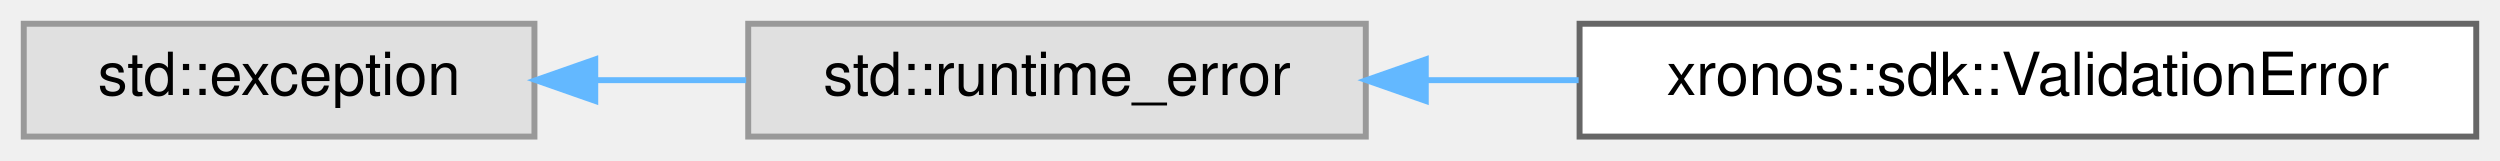
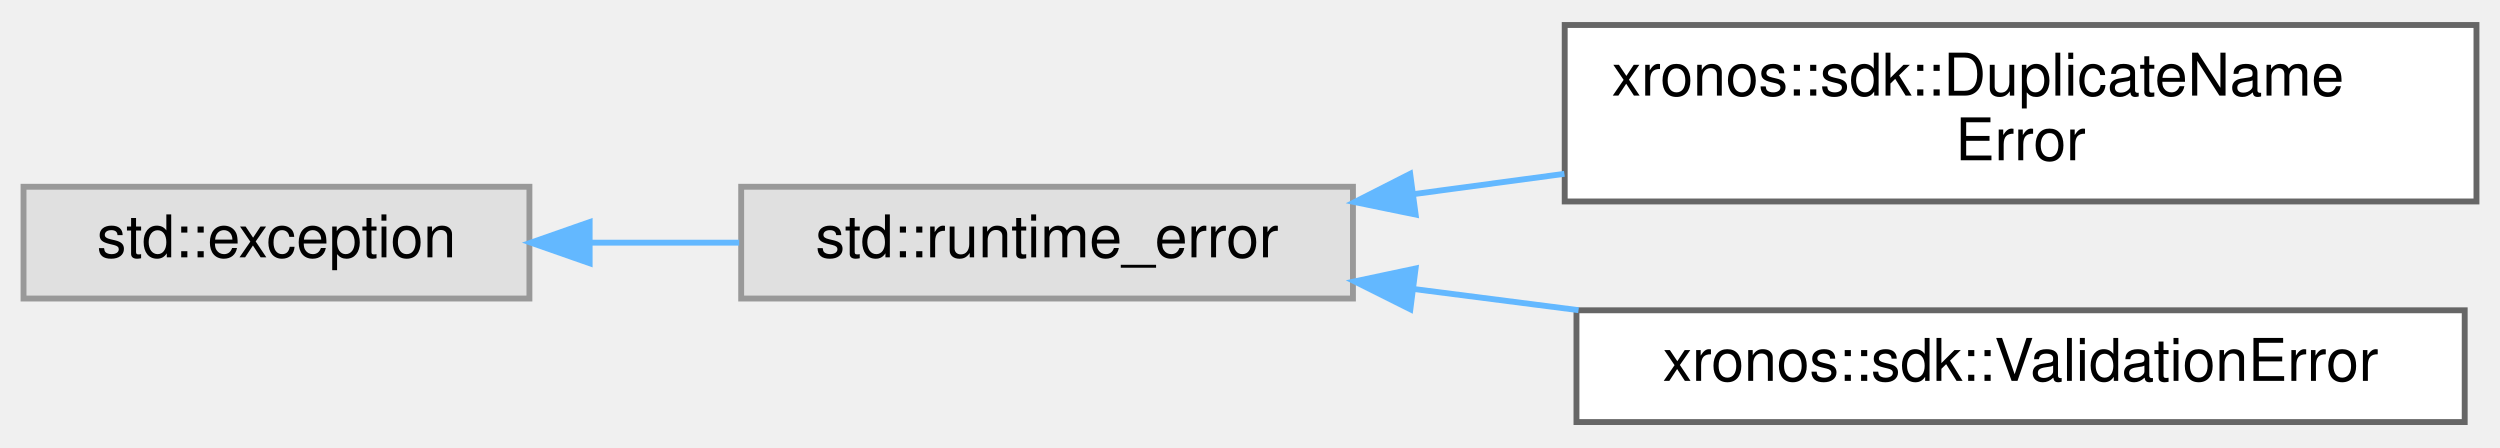
- <svg xmlns="http://www.w3.org/2000/svg" xmlns:xlink="http://www.w3.org/1999/xlink" width="421pt" height="27pt" viewBox="0.00 0.00 421.00 27.00">
-   <g id="graph0" class="graph" transform="scale(1 1) rotate(0) translate(4 23)">
+ <svg xmlns="http://www.w3.org/2000/svg" xmlns:xlink="http://www.w3.org/1999/xlink" width="425pt" height="76pt" viewBox="0.00 0.00 425.00 75.50">
+   <g id="graph0" class="graph" transform="scale(1 1) rotate(0) translate(4 71.5)">
    <g id="Node000000" class="node">
      <g id="a_Node000000">
        <a xlink:title=" ">
-           <polygon fill="#e0e0e0" stroke="#999999" points="86,-19 0,-19 0,0 86,0 86,-19" />
-           <text text-anchor="middle" x="43" y="-7" font-family="Helvetica,sans-Serif" font-size="10.00">std::exception</text>
+           <polygon fill="#e0e0e0" stroke="#999999" points="86,-40 0,-40 0,-21 86,-21 86,-40" />
+           <text text-anchor="middle" x="43" y="-28" font-family="Helvetica,sans-Serif" font-size="10.00">std::exception</text>
        </a>
      </g>
    </g>
    <g id="Node000001" class="node">
      <g id="a_Node000001">
        <a xlink:title=" ">
-           <polygon fill="#e0e0e0" stroke="#999999" points="226,-19 122,-19 122,0 226,0 226,-19" />
-           <text text-anchor="middle" x="174" y="-7" font-family="Helvetica,sans-Serif" font-size="10.00">std::runtime_error</text>
+           <polygon fill="#e0e0e0" stroke="#999999" points="226,-40 122,-40 122,-21 226,-21 226,-40" />
+           <text text-anchor="middle" x="174" y="-28" font-family="Helvetica,sans-Serif" font-size="10.00">std::runtime_error</text>
        </a>
      </g>
    </g>
    <g id="edge1_Node000000_Node000001" class="edge">
      <g id="a_edge1_Node000000_Node000001">
        <a xlink:title=" ">
-           <path fill="none" stroke="#63b8ff" d="M96.27,-9.5C104.65,-9.5 113.31,-9.5 121.66,-9.5" />
-           <polygon fill="#63b8ff" stroke="#63b8ff" points="96.24,-6 86.24,-9.5 96.24,-13 96.24,-6" />
+           <path fill="none" stroke="#63b8ff" d="M96.27,-30.5C104.65,-30.5 113.31,-30.5 121.66,-30.5" />
+           <polygon fill="#63b8ff" stroke="#63b8ff" points="96.24,-27 86.24,-30.5 96.24,-34 96.24,-27" />
        </a>
      </g>
    </g>
    <g id="Node000002" class="node">
      <g id="a_Node000002">
-         <a xlink:href="classxronos_1_1sdk_1_1ValidationError.html" target="_top" xlink:title="Exception that is thrown when a program reaches an invalid state.">
-           <polygon fill="white" stroke="#666666" points="413,-19 262,-19 262,0 413,0 413,-19" />
-           <text text-anchor="middle" x="337.5" y="-7" font-family="Helvetica,sans-Serif" font-size="10.00">xronos::sdk::ValidationError</text>
+         <a xlink:href="classxronos_1_1sdk_1_1DuplicateNameError.html" target="_top" xlink:title="Exception that is thrown when creating an element with a name that is already in use.">
+           <polygon fill="white" stroke="#666666" points="417,-67.5 262,-67.5 262,-37.5 417,-37.5 417,-67.5" />
+           <text text-anchor="start" x="270" y="-55.5" font-family="Helvetica,sans-Serif" font-size="10.00">xronos::sdk::DuplicateName</text>
+           <text text-anchor="middle" x="339.5" y="-44.5" font-family="Helvetica,sans-Serif" font-size="10.00">Error</text>
        </a>
      </g>
    </g>
    <g id="edge2_Node000001_Node000002" class="edge">
      <g id="a_edge2_Node000001_Node000002">
        <a xlink:title=" ">
-           <path fill="none" stroke="#63b8ff" d="M236.16,-9.5C244.55,-9.5 253.24,-9.5 261.84,-9.5" />
-           <polygon fill="#63b8ff" stroke="#63b8ff" points="236.1,-6 226.1,-9.5 236.1,-13 236.1,-6" />
+           <path fill="none" stroke="#63b8ff" d="M236.31,-38.75C244.68,-39.88 253.35,-41.04 261.95,-42.2" />
+           <polygon fill="#63b8ff" stroke="#63b8ff" points="236.66,-35.27 226.28,-37.4 235.73,-42.2 236.66,-35.27" />
+         </a>
+       </g>
+     </g>
+     <g id="Node000003" class="node">
+       <g id="a_Node000003">
+         <a xlink:href="classxronos_1_1sdk_1_1ValidationError.html" target="_top" xlink:title="Exception that is thrown when a program reaches an invalid state.">
+           <polygon fill="white" stroke="#666666" points="415,-19 264,-19 264,0 415,0 415,-19" />
+           <text text-anchor="middle" x="339.5" y="-7" font-family="Helvetica,sans-Serif" font-size="10.00">xronos::sdk::ValidationError</text>
+         </a>
+       </g>
+     </g>
+     <g id="edge3_Node000001_Node000003" class="edge">
+       <g id="a_edge3_Node000001_Node000003">
+         <a xlink:title=" ">
+           <path fill="none" stroke="#63b8ff" d="M236.4,-22.61C245.52,-21.44 255,-20.22 264.35,-19.02" />
+           <polygon fill="#63b8ff" stroke="#63b8ff" points="235.76,-19.17 226.28,-23.91 236.65,-26.11 235.76,-19.17" />
        </a>
      </g>
    </g>
  </g>
</svg>
